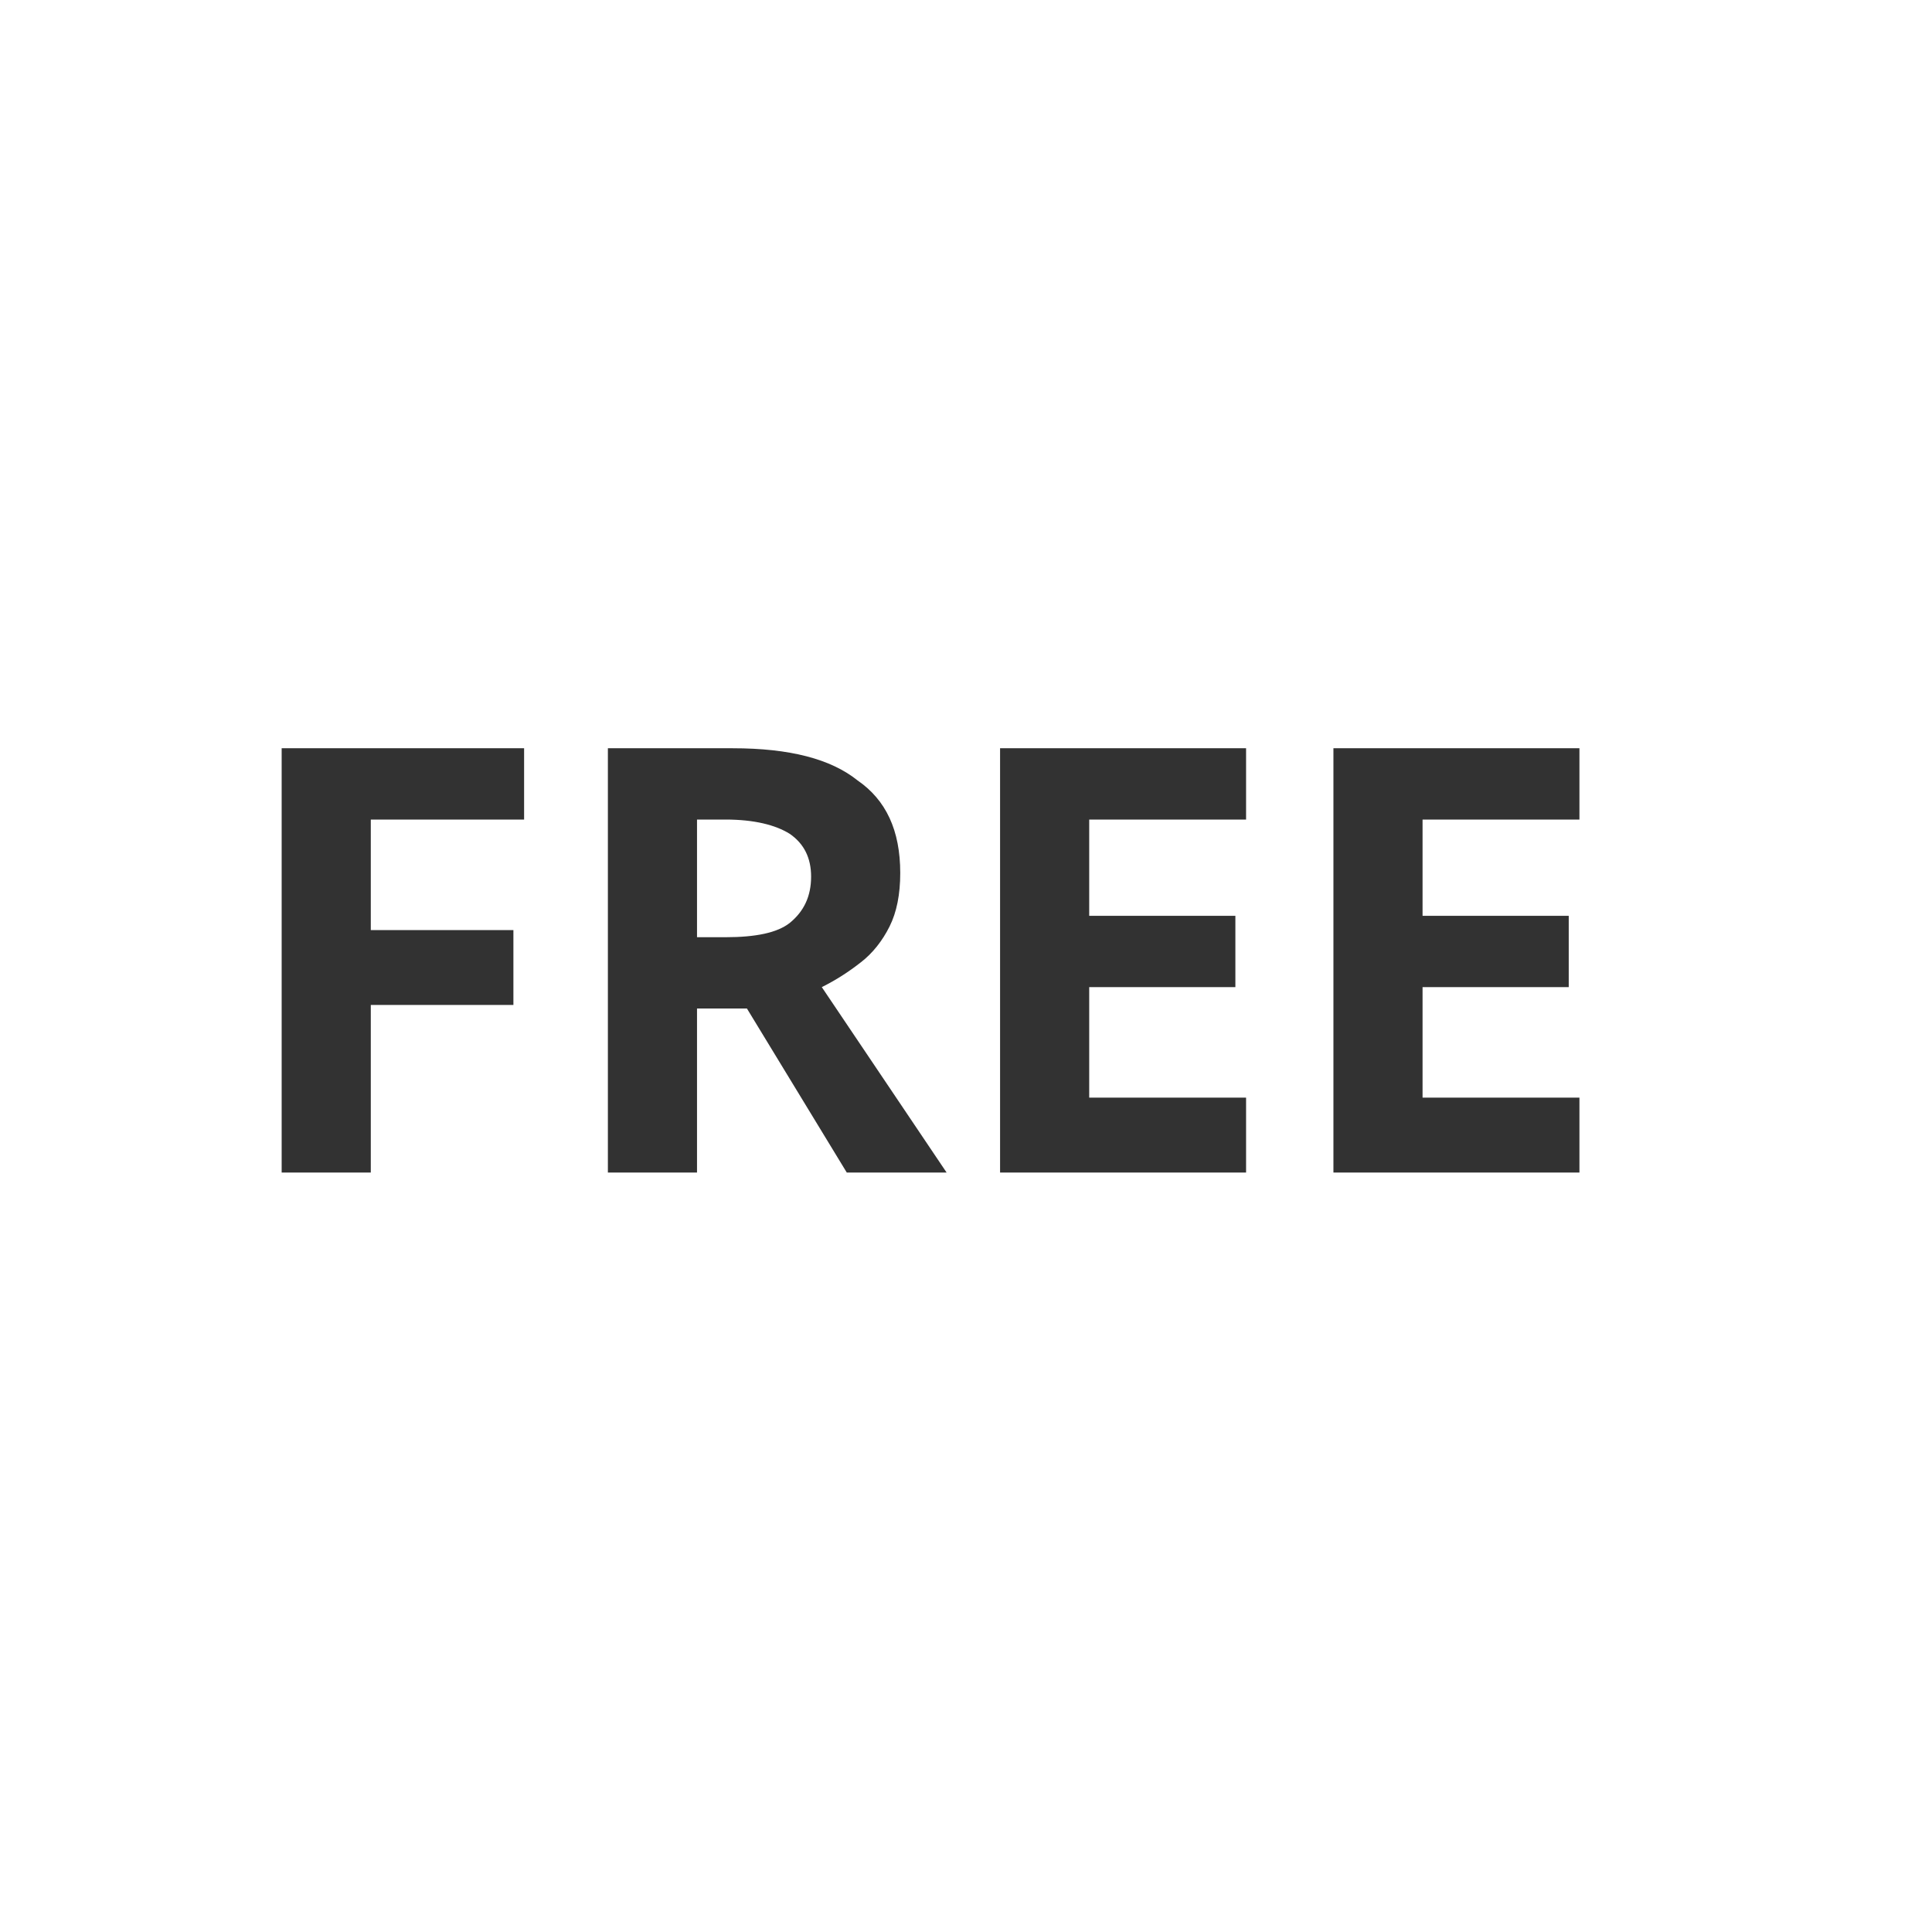
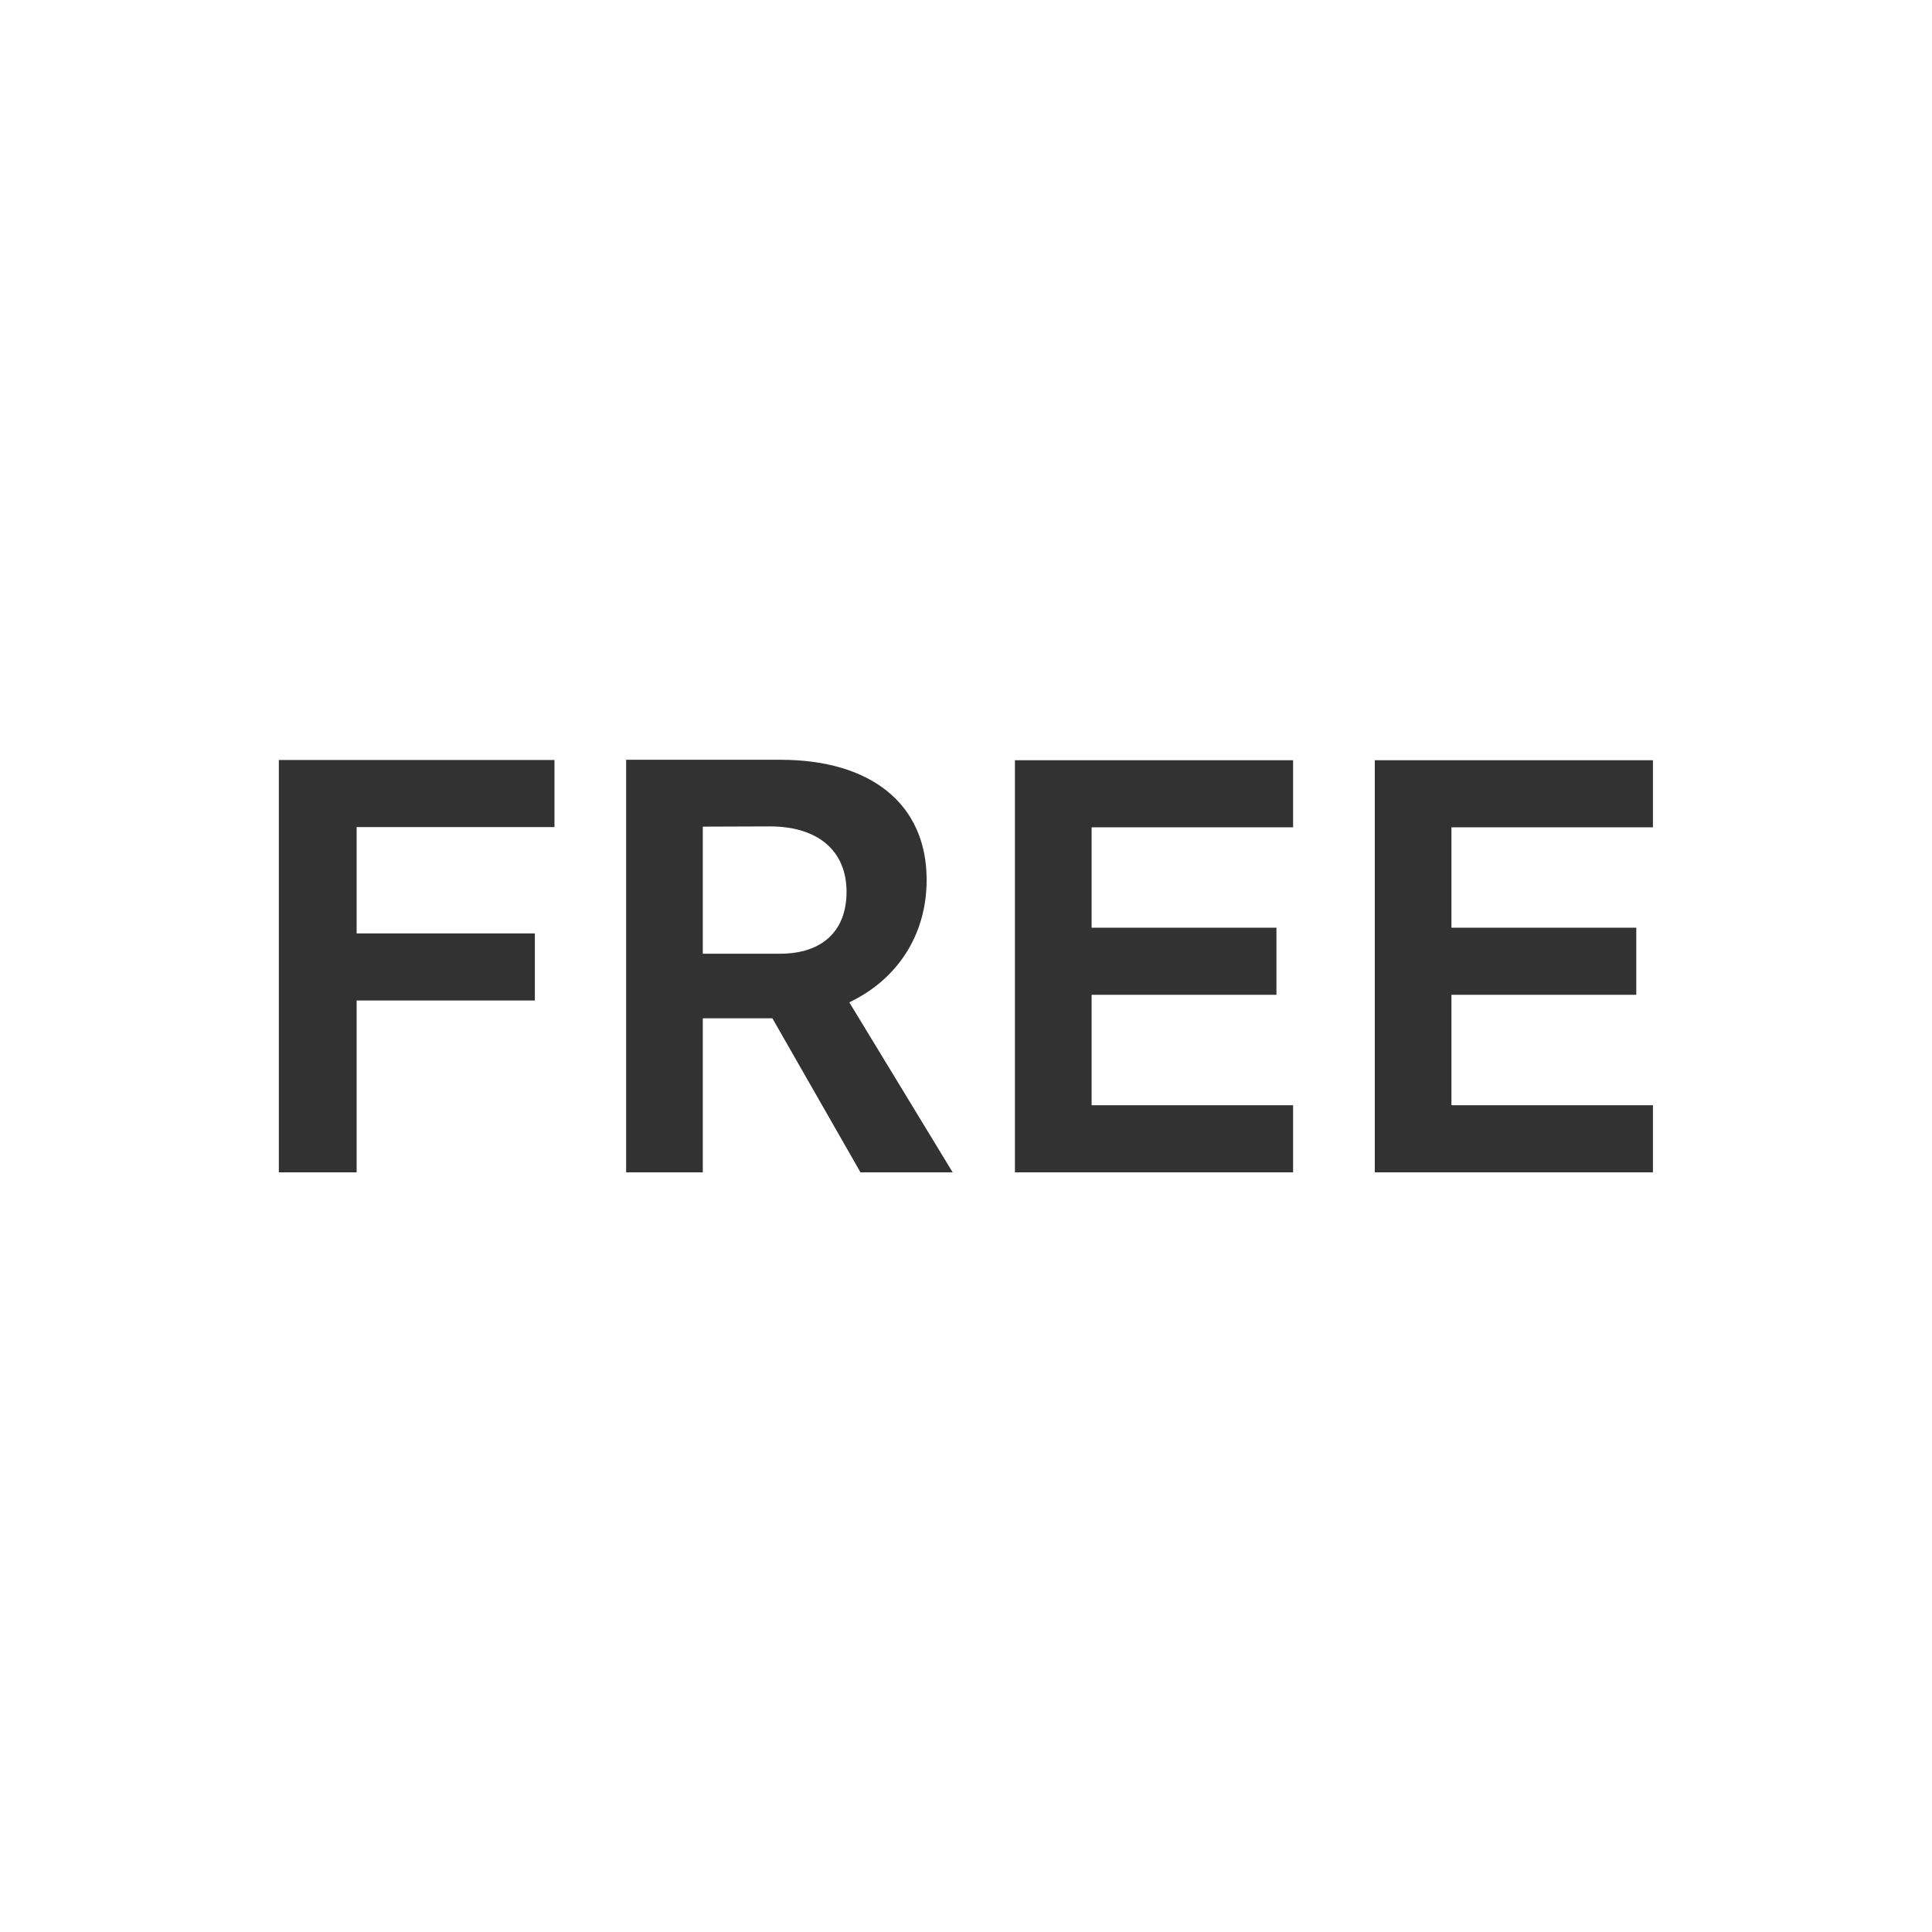
<svg xmlns="http://www.w3.org/2000/svg" width="32" height="32" viewBox="0 0 8.467 8.467" version="1.1" id="svg1923">
  <defs id="defs1917" />
  <g id="layer1" transform="translate(0,-288.5333)">
-     <text id="text2281" y="293.671" x="1.001" style="font-style:normal;font-variant:normal;font-weight:bold;font-stretch:normal;font-size:2.253px;line-height:1.25;font-family:Cantarell;-inkscape-font-specification:'Cantarell Bold';letter-spacing:0px;word-spacing:0px;display:inline;fill:#323232;fill-opacity:1;stroke:none;stroke-width:0.056;" xml:space="preserve">
-       <tspan style="font-style:normal;font-variant:normal;font-weight:bold;font-stretch:normal;font-size:2.605px;font-family:Cantarell;-inkscape-font-specification:'Cantarell Bold';fill:#323232;fill-opacity:1;stroke-width:0.056;" y="293.671" x="1.001" id="tspan2279">FREE</tspan>
-     </text>
+     <g aria-label="FREE" style="font-style:normal;font-variant:normal;font-weight:bold;font-stretch:normal;font-size:2.253px;line-height:1.25;font-family:Cantarell;-inkscape-font-specification:'Cantarell Bold';letter-spacing:0px;word-spacing:0px;display:inline;fill:#323232;fill-opacity:1;stroke:none;stroke-width:0.056" id="text2281">
+       <path d="m 1.222,293.671 h 0.341 v -0.753 h 0.781 v -0.294 h -0.781 v -0.466 h 0.867 v -0.294 H 1.222 Z" style="font-style:normal;font-variant:normal;font-weight:bold;font-stretch:normal;font-size:2.605px;font-family:Cantarell;-inkscape-font-specification:'Cantarell Bold';fill:#323232;fill-opacity:1;stroke-width:0.056" id="path814" />
+       <path d="m 2.744,293.671 h 0.336 v -0.675 h 0.305 l 0.386,0.675 h 0.404 l -0.453,-0.745 c 0.208,-0.099 0.339,-0.292 0.339,-0.537 0,-0.333 -0.245,-0.526 -0.641,-0.526 H 2.744 Z m 0.63,-1.516 c 0.211,0 0.336,0.107 0.336,0.287 0,0.169 -0.104,0.271 -0.292,0.271 H 3.08 v -0.557 z" style="font-style:normal;font-variant:normal;font-weight:bold;font-stretch:normal;font-size:2.605px;font-family:Cantarell;-inkscape-font-specification:'Cantarell Bold';fill:#323232;fill-opacity:1;stroke-width:0.056" id="path816" />
+       <path d="m 4.448,293.671 h 1.219 v -0.294 H 4.784 v -0.484 h 0.81 v -0.294 h -0.81 v -0.44 h 0.883 v -0.294 H 4.448 Z" style="font-style:normal;font-variant:normal;font-weight:bold;font-stretch:normal;font-size:2.605px;font-family:Cantarell;-inkscape-font-specification:'Cantarell Bold';fill:#323232;fill-opacity:1;stroke-width:0.056" id="path818" />
+       <path d="m 6.025,293.671 h 1.219 v -0.294 H 6.361 v -0.484 h 0.81 v -0.294 h -0.81 v -0.44 h 0.883 v -0.294 H 6.025 Z" style="font-style:normal;font-variant:normal;font-weight:bold;font-stretch:normal;font-size:2.605px;font-family:Cantarell;-inkscape-font-specification:'Cantarell Bold';fill:#323232;fill-opacity:1;stroke-width:0.056" id="path820" />
+     </g>
  </g>
</svg>
